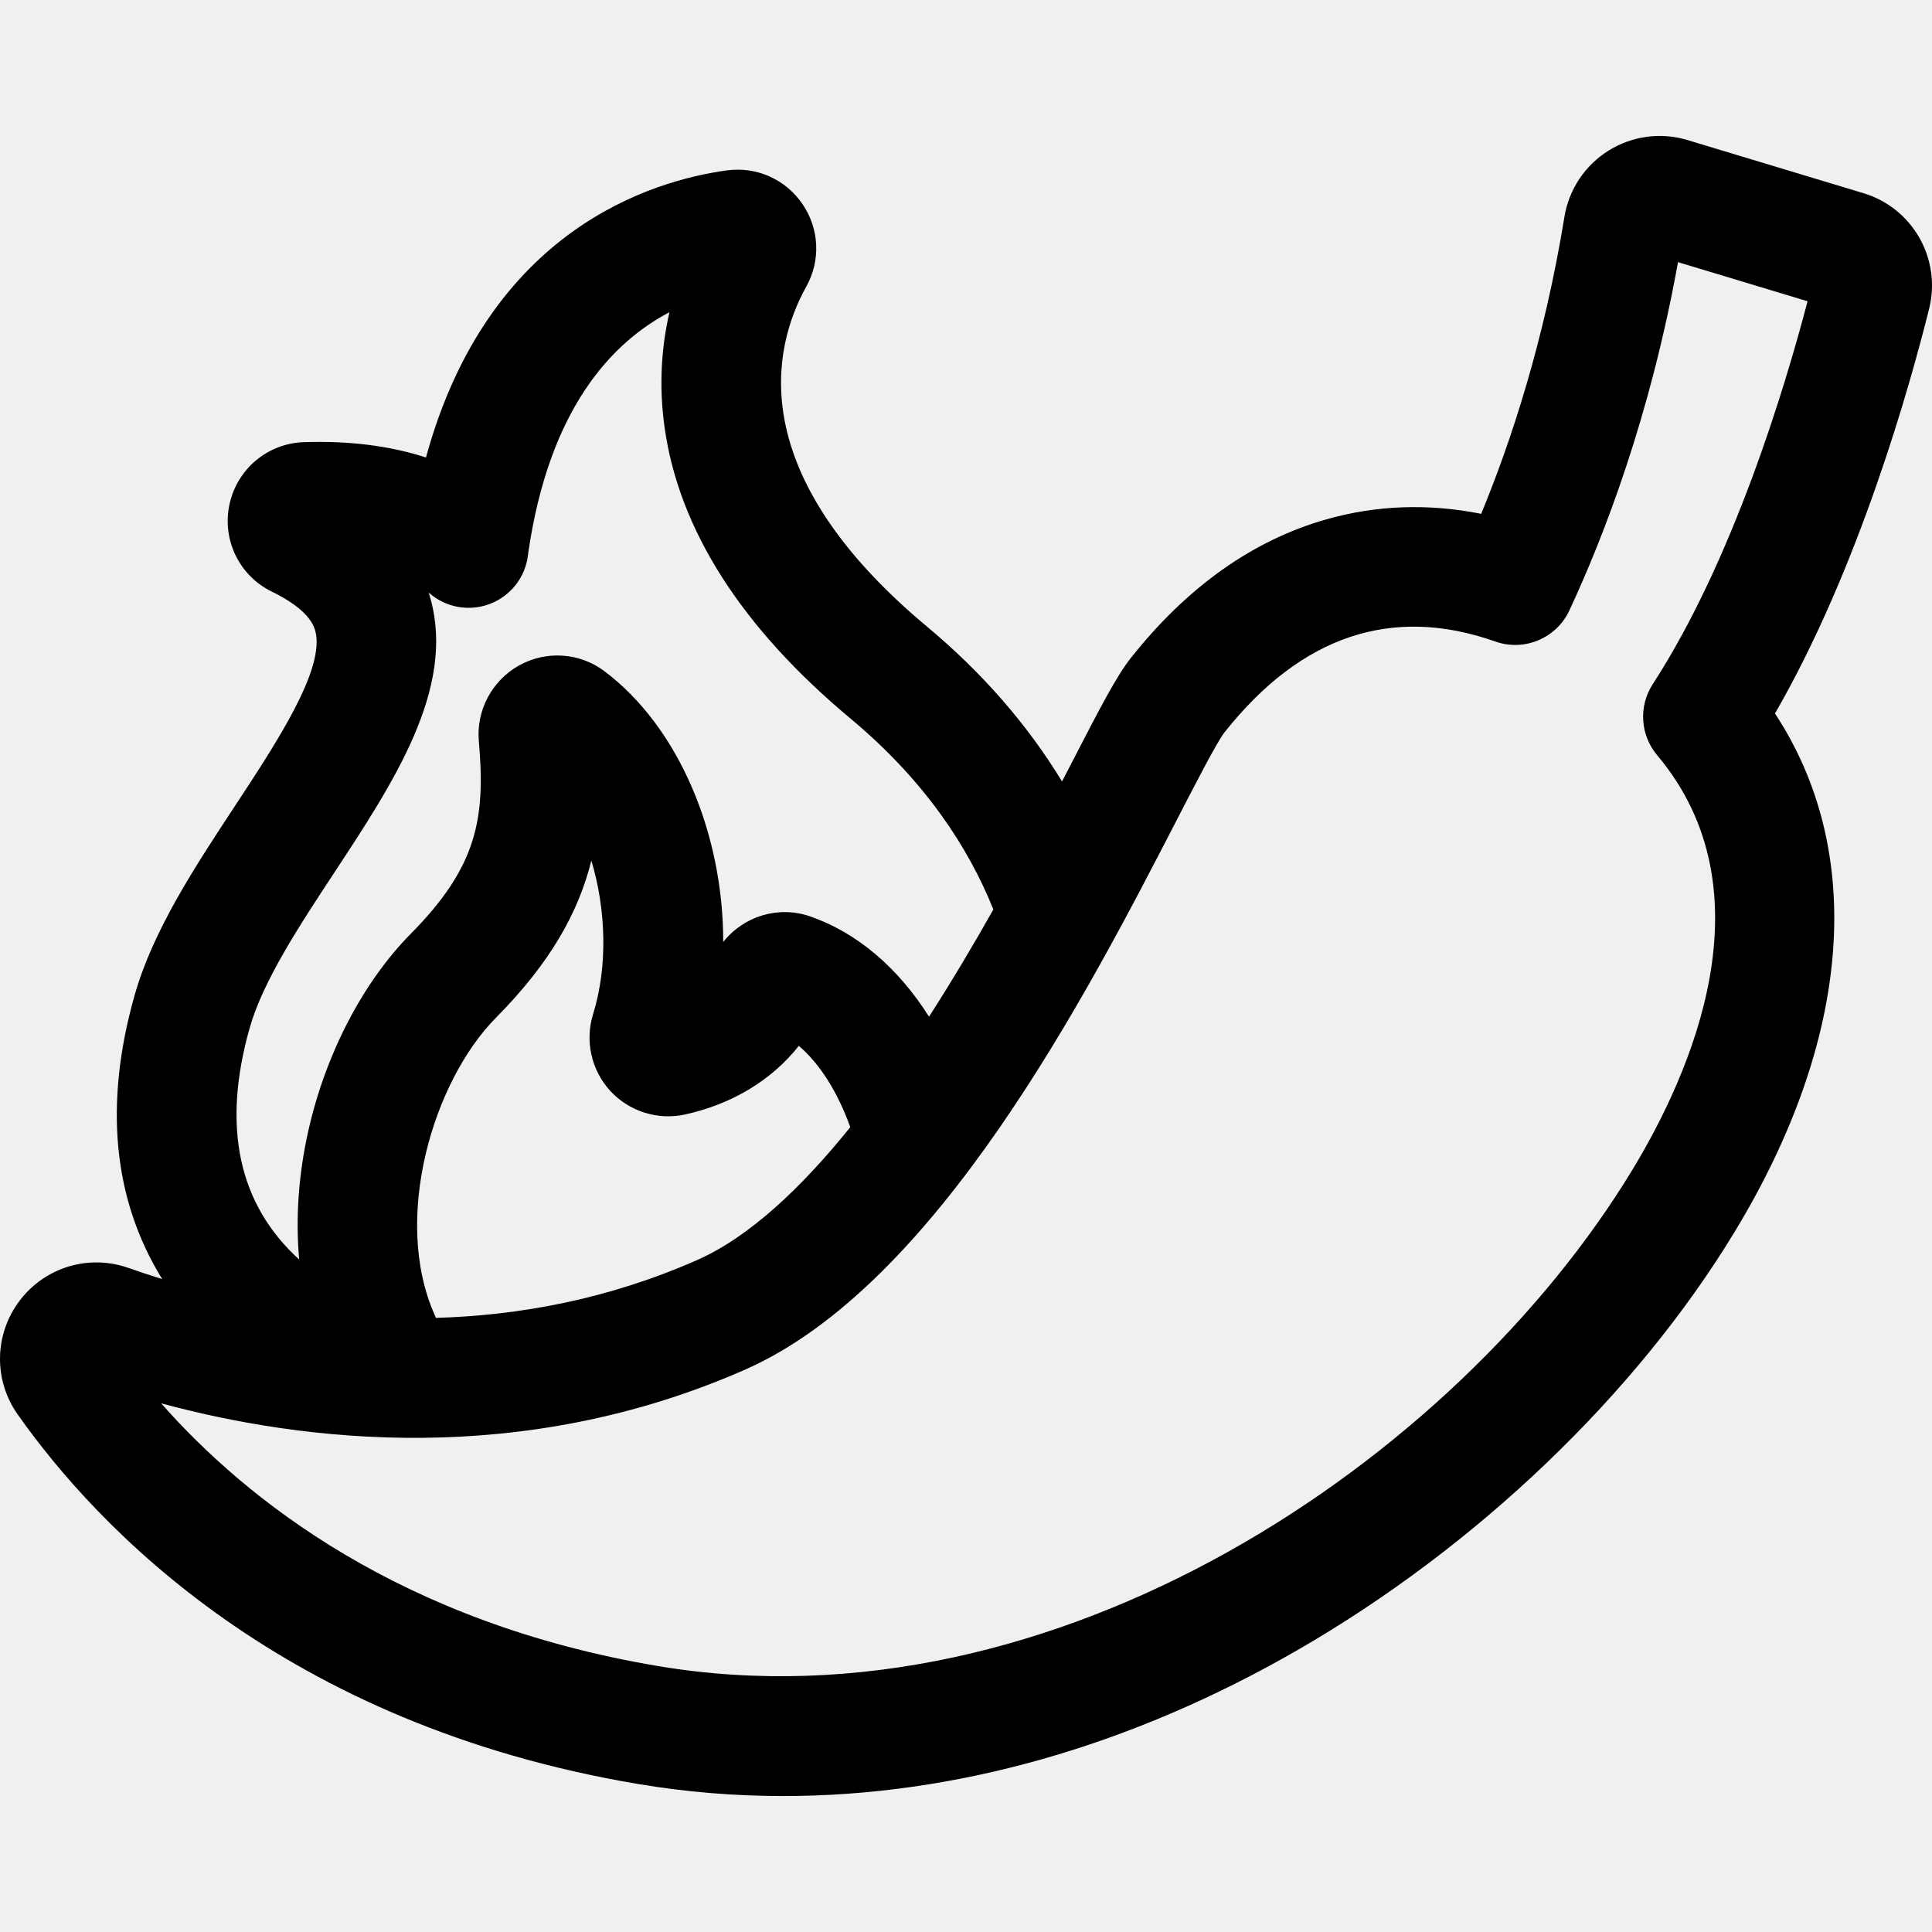
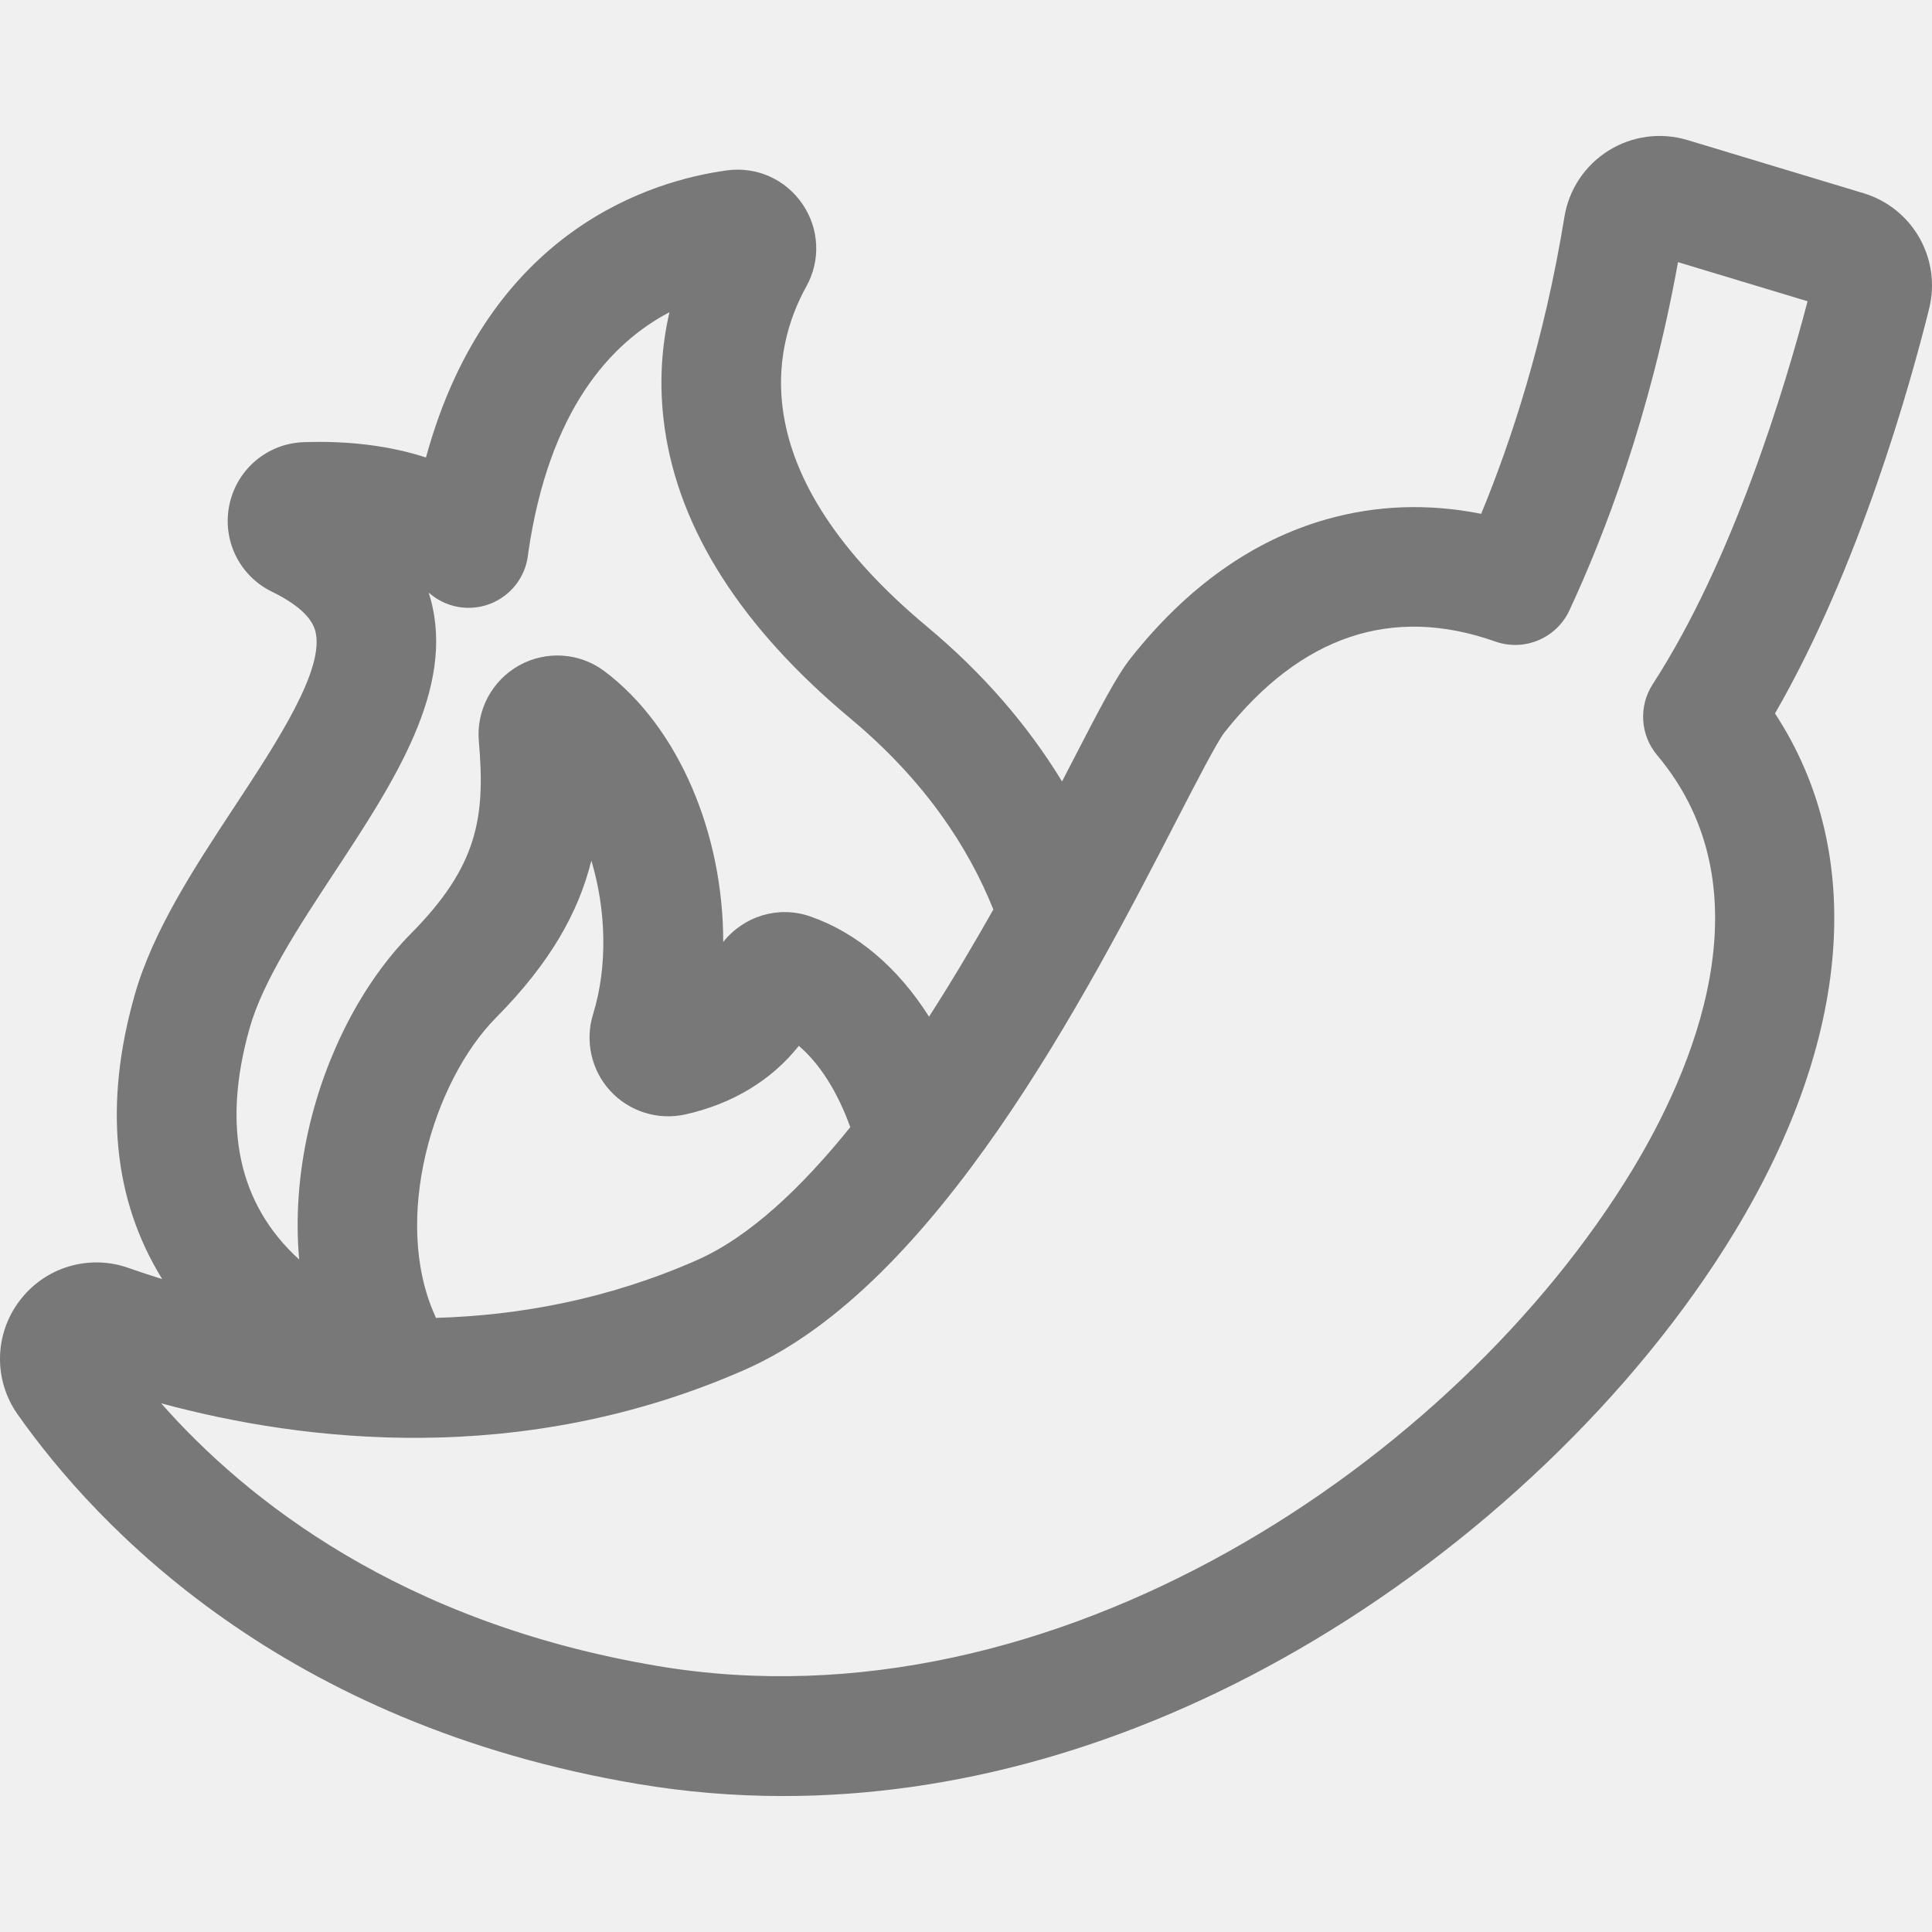
- <svg xmlns="http://www.w3.org/2000/svg" fill="#000000" height="800px" width="800px" version="1.1" id="Capa_1" viewBox="0 0 459.486 459.486" xml:space="preserve">
-   <path id="XMLID_1172_" d="M443.181,45.944L443.181,45.944L401.327,33.31c-6.324-1.91-13.17-0.991-18.78,2.516  c-5.602,3.501-9.423,9.247-10.483,15.764c-4.811,29.563-12.739,53.518-19.796,70.61c-12.559-2.498-24.891-2.065-36.797,1.309  c-17.47,4.951-33.14,16.067-46.574,33.038c-3.27,4.131-6.942,11.15-14.28,25.371c-0.65,1.26-1.33,2.577-2.032,3.935  c-8.247-13.545-18.976-25.868-32.105-36.82c-43.791-36.531-36.79-66.354-28.72-80.879c3.458-6.224,3.108-13.748-0.914-19.635  c-4.024-5.89-10.909-8.957-17.971-7.995c-17.451,2.371-56.674,13.829-71.566,68.28c-8.557-2.778-18.353-4.02-29.106-3.641  c-8.585,0.302-15.836,6.397-17.632,14.822c-1.794,8.415,2.335,16.928,10.041,20.702c5.989,2.933,9.475,6.067,10.362,9.315  c2.445,8.95-9.03,26.388-19.155,41.773c-9.562,14.53-19.449,29.555-23.806,44.929c-7.342,25.907-5.126,48.593,6.565,67.501  c-2.859-0.884-5.529-1.773-7.976-2.639c-9.447-3.341-19.863-0.224-25.919,7.761c-6.062,7.992-6.257,18.867-0.483,27.064  c18.835,26.734,63.054,73.703,147.588,87.901c11.381,1.911,22.893,2.861,34.484,2.86c40.767-0.001,82.444-11.748,122.254-34.679  c42.638-24.56,80.536-60.799,103.978-99.426c27.979-46.103,31.274-90.415,9.639-123.366c20.008-34.626,32.151-78.146,36.657-96.246  C461.757,61.556,454.897,49.481,443.181,45.944z M59.383,244.461c3.161-11.156,11.823-24.319,20.2-37.047  c14.093-21.415,28.665-43.56,22.834-64.908c-0.145-0.532-0.303-1.06-0.471-1.583c0.038,0.033,0.077,0.066,0.114,0.1  c3.962,3.48,9.525,4.482,14.454,2.604c4.928-1.878,8.412-6.33,9.052-11.565c0.019-0.154,0.035-0.308,0.05-0.464  c4.933-34.141,19.67-50.036,33.602-57.343c-1.834,7.937-2.604,17.177-1.15,27.472c3.429,24.284,18.296,47.55,44.188,69.15v0  c17.591,14.675,28.008,30.505,33.993,45.425c-4.694,8.32-9.829,16.991-15.299,25.496c-7.338-11.619-17.094-19.971-28.251-23.846  c-7.621-2.646-15.836-0.049-20.697,6.081c0.03-25.595-10.469-51.035-28.258-64.41c-5.871-4.413-13.825-4.954-20.265-1.376  c-6.479,3.599-10.246,10.683-9.596,18.049c1.613,18.305-0.394,29.819-16.154,45.746c-11.406,11.527-20.302,28.625-24.406,46.912  c-2.34,10.425-3.05,20.801-2.168,30.603C56.69,286.397,52.727,267.947,59.383,244.461z M103.388,312.734  c-10.158-22.717-0.479-55.484,14.561-70.683c12.895-13.032,19.632-25.026,22.693-37.38c3.494,11.594,3.951,25.109,0.399,36.568  c-1.967,6.346-0.392,13.327,4.111,18.22c4.496,4.885,11.309,7.028,17.786,5.596c11.264-2.493,20.58-8.166,27.046-16.319  c4.989,4.24,9.266,11.039,12.237,19.338c-11.578,14.376-23.974,26.116-36.476,31.625c-21.333,9.4-42.537,13.175-62.078,13.732  C103.575,313.198,103.491,312.964,103.388,312.734z M393.07,162.714c-3.405,5.251-2.978,12.112,1.053,16.9  c27.274,32.4,7.987,75.73-5.939,98.676C346.305,347.298,250.877,412.092,156.5,396.238c-61.125-10.266-97.96-39.555-118.177-62.491  c33.706,9.133,85.675,15.433,138.893-8.016c45.564-20.077,81.318-89.368,102.681-130.768c4.494-8.71,9.588-18.582,11.305-20.76  c18.22-23.018,39.895-30.295,64.417-21.633c6.908,2.441,14.536-0.764,17.63-7.403c8.24-17.681,19.198-46.072,25.83-82.82  l30.814,9.302C424.476,92.314,412.13,133.324,393.07,162.714z" />
+ <svg xmlns="http://www.w3.org/2000/svg" width="800" height="800" viewBox="0 0 800 800" fill="none">
+   <g clip-path="url(#clip0_502_1900)">
+     <path d="M771.611 79.992L698.74 57.995C687.729 54.67 675.81 56.27 666.042 62.376C656.289 68.471 649.636 78.476 647.791 89.822C639.414 141.294 625.611 183.001 613.324 212.76C591.458 208.41 569.987 209.164 549.258 215.039C518.842 223.659 491.559 243.012 468.169 272.56C462.476 279.753 456.083 291.973 443.307 316.733C442.175 318.927 440.991 321.22 439.769 323.584C425.41 300.001 406.73 278.546 383.872 259.478C307.628 195.875 319.817 143.95 333.868 118.661C339.888 107.825 339.279 94.725 332.277 84.475C325.27 74.22 313.283 68.88 300.988 70.555C270.604 74.683 202.314 94.633 176.386 189.436C161.487 184.599 144.432 182.437 125.71 183.097C110.763 183.623 98.138 194.234 95.011 208.903C91.888 223.554 99.077 238.376 112.494 244.947C122.921 250.053 128.99 255.51 130.535 261.165C134.792 276.748 114.813 307.108 97.184 333.895C80.536 359.193 63.322 385.352 55.736 412.12C42.953 457.226 46.812 496.724 67.166 529.644C62.189 528.105 57.54 526.557 53.28 525.049C36.832 519.232 18.697 524.659 8.153 538.562C-2.402 552.477 -2.741 571.411 7.312 585.682C40.105 632.228 117.093 714.005 264.274 738.725C284.089 742.052 304.132 743.706 324.313 743.704C395.291 743.702 467.854 723.25 537.166 683.325C611.402 640.565 677.386 577.47 718.2 510.217C766.914 429.948 772.65 352.798 734.982 295.428C769.818 235.141 790.959 159.369 798.805 127.856C803.953 107.174 792.009 86.15 771.611 79.992ZM103.389 425.625C108.893 406.202 123.974 383.284 138.559 361.124C163.096 323.838 188.467 285.282 178.315 248.114C178.062 247.188 177.787 246.268 177.495 245.358C177.561 245.415 177.629 245.473 177.693 245.532C184.592 251.591 194.277 253.335 202.859 250.066C211.439 246.796 217.505 239.045 218.619 229.93C218.652 229.662 218.68 229.394 218.706 229.122C227.295 169.68 252.953 142.006 277.21 129.284C274.017 143.103 272.676 159.19 275.208 177.114C281.178 219.395 307.062 259.903 352.142 297.51C382.769 323.06 400.906 350.621 411.327 376.598C403.154 391.084 394.214 406.181 384.69 420.989C371.914 400.759 354.928 386.218 335.503 379.471C322.234 374.864 307.931 379.386 299.468 390.059C299.52 345.496 281.24 301.203 250.268 277.916C240.047 270.232 226.198 269.291 214.985 275.52C203.705 281.786 197.146 294.12 198.278 306.945C201.086 338.815 197.592 358.862 170.153 386.592C150.294 406.661 134.805 436.43 127.66 468.269C123.586 486.42 122.35 504.486 123.885 521.552C98.701 498.639 91.801 466.516 103.389 425.625ZM180.006 544.494C162.32 504.942 179.172 447.892 205.357 421.429C227.808 398.74 239.538 377.857 244.868 356.348C250.951 376.534 251.747 400.064 245.562 420.015C242.138 431.064 244.88 443.219 252.72 451.738C260.548 460.243 272.41 463.974 283.687 461.481C303.298 457.14 319.518 447.263 330.776 433.068C339.462 440.45 346.909 452.288 352.081 466.737C331.923 491.767 310.341 512.207 288.574 521.799C251.431 538.165 214.514 544.737 180.491 545.707C180.331 545.302 180.185 544.894 180.006 544.494ZM684.364 283.297C678.435 292.44 679.179 304.385 686.197 312.722C733.683 369.133 700.103 444.573 675.857 484.524C602.942 604.672 436.795 717.484 272.478 689.88C166.054 672.007 101.922 621.012 66.722 581.079C125.407 596.98 215.889 607.949 308.546 567.122C387.876 532.167 450.126 411.526 487.321 339.445C495.145 324.281 504.014 307.093 507.004 303.301C538.726 263.225 576.464 250.555 619.159 265.636C631.186 269.886 644.467 264.306 649.854 252.747C664.2 221.963 683.279 172.532 694.826 108.551L748.476 124.746C739.044 160.726 717.549 232.127 684.364 283.297Z" fill="black" fill-opacity="0.5" />
+   </g>
+   <defs>
+     <clipPath id="clip0_502_1900">
+       <rect width="800" height="800" fill="white" />
+     </clipPath>
+   </defs>
</svg>
